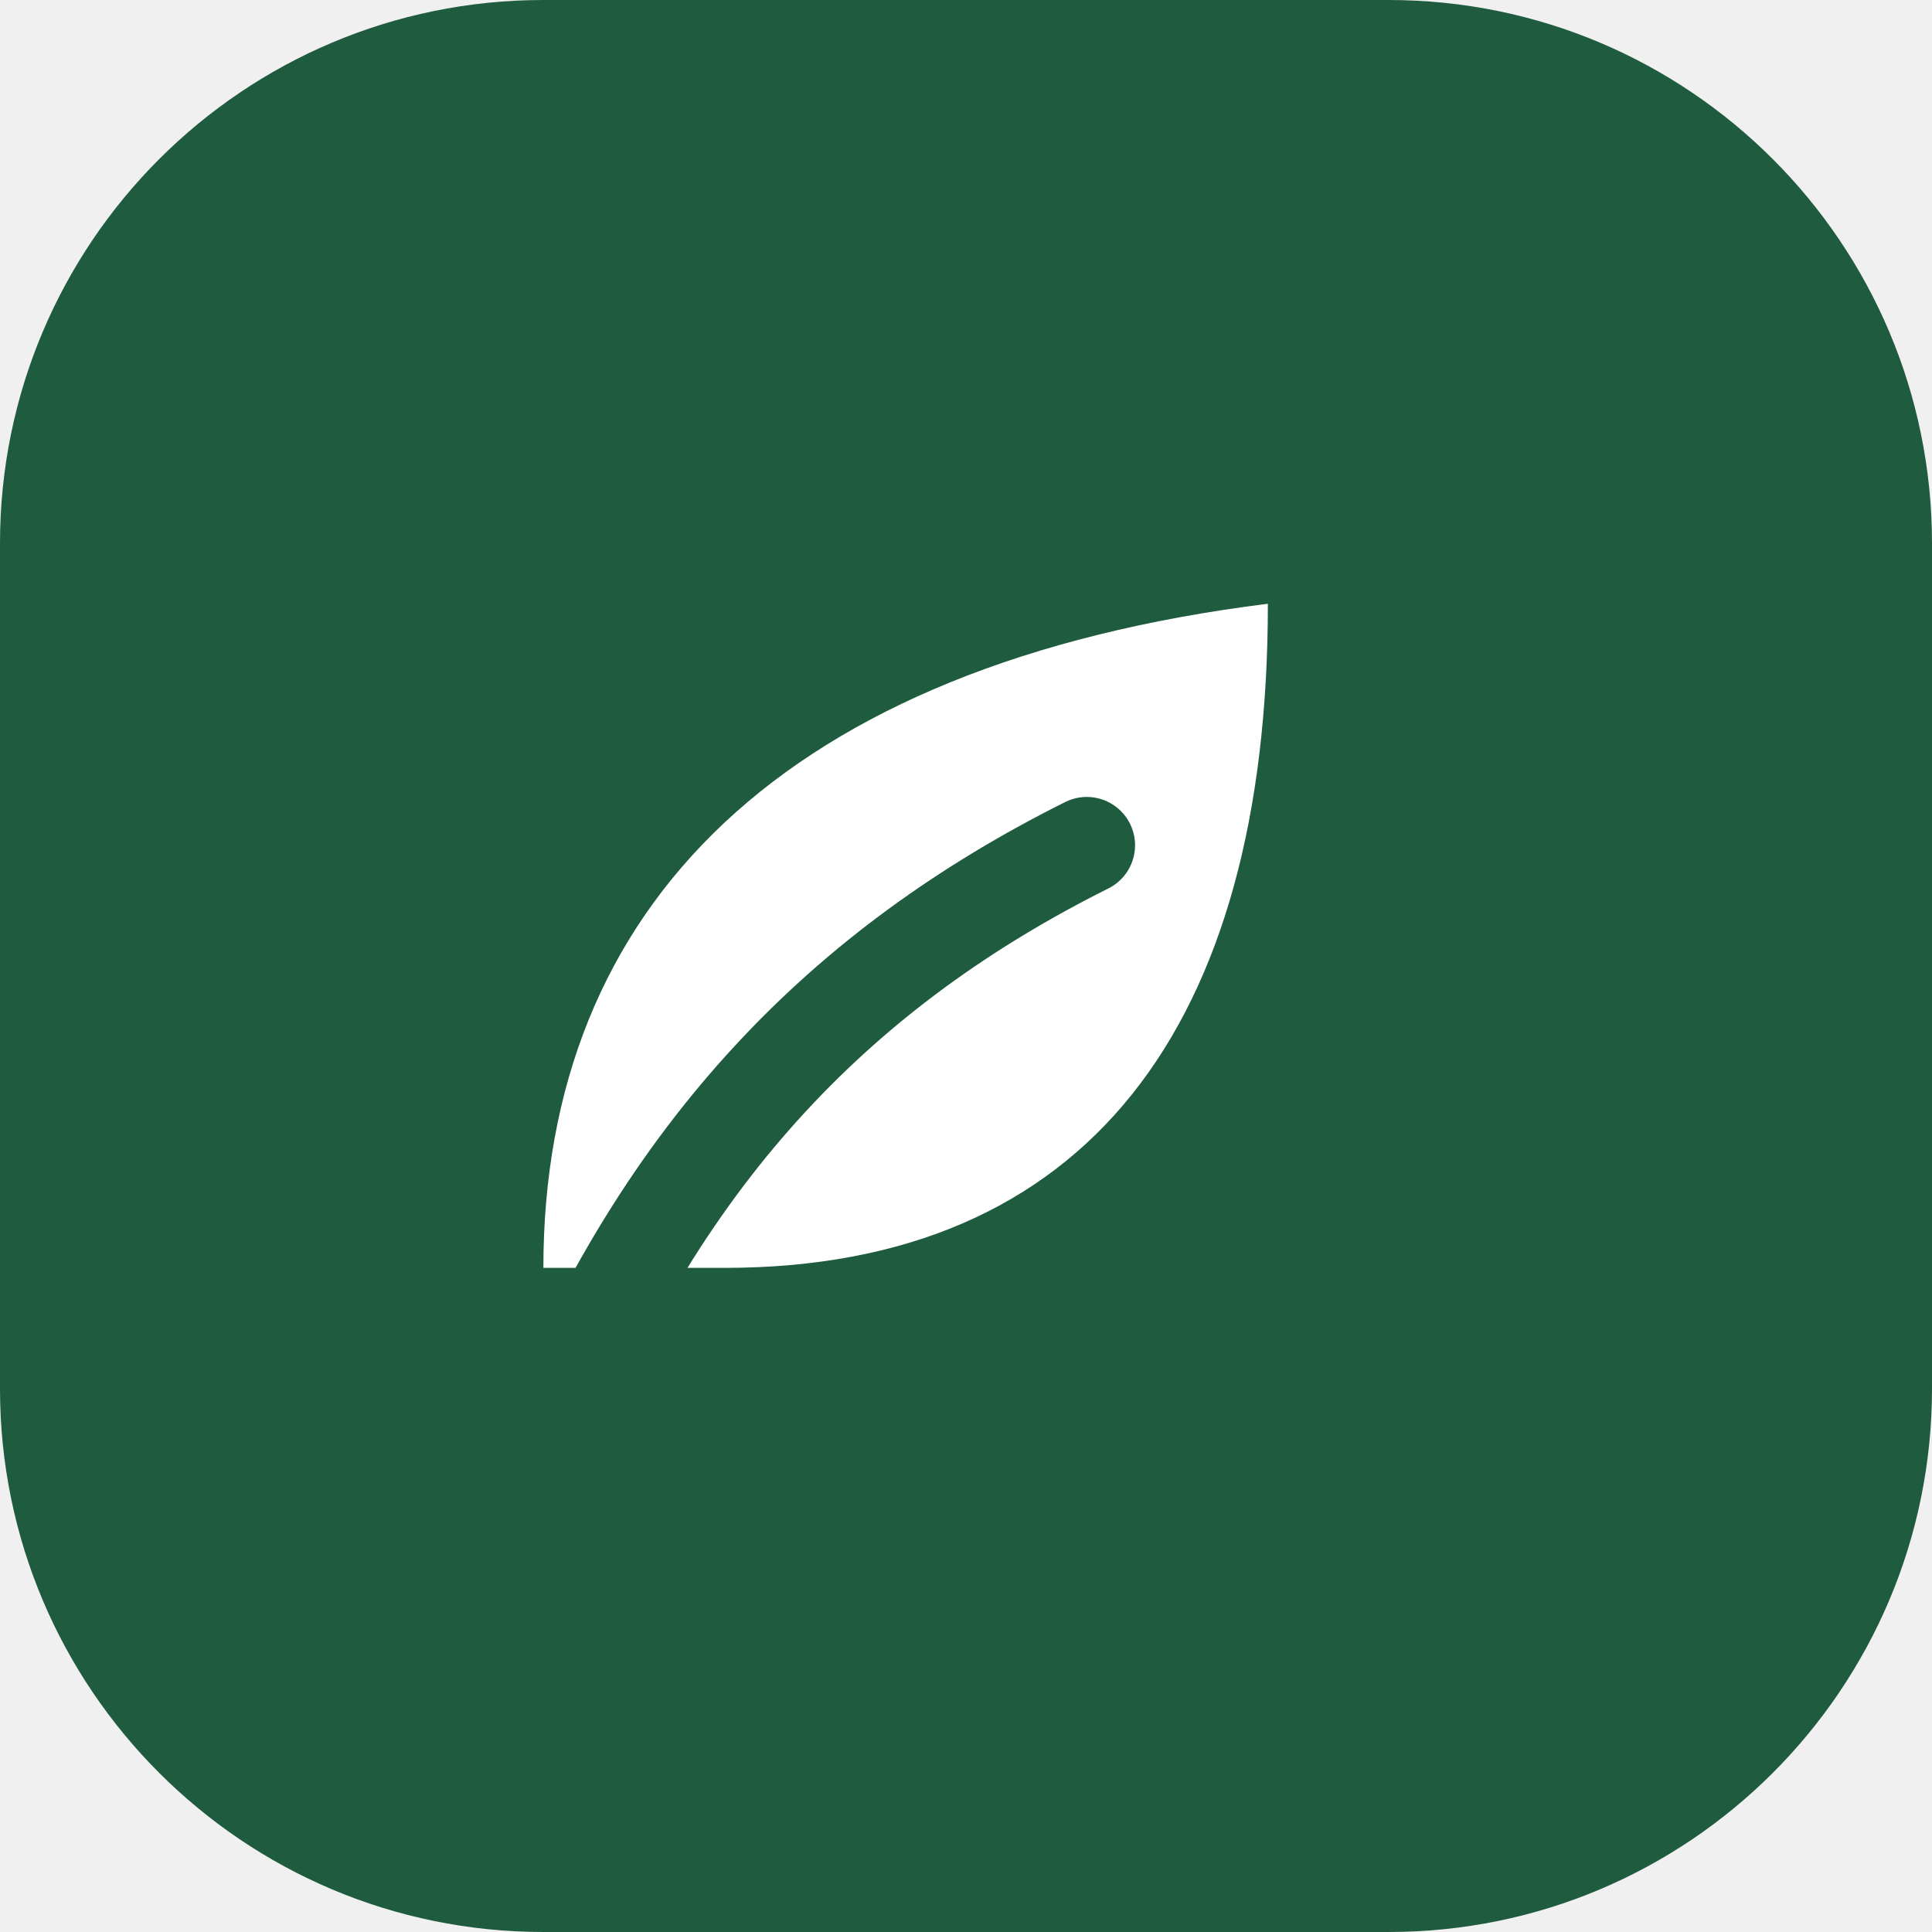
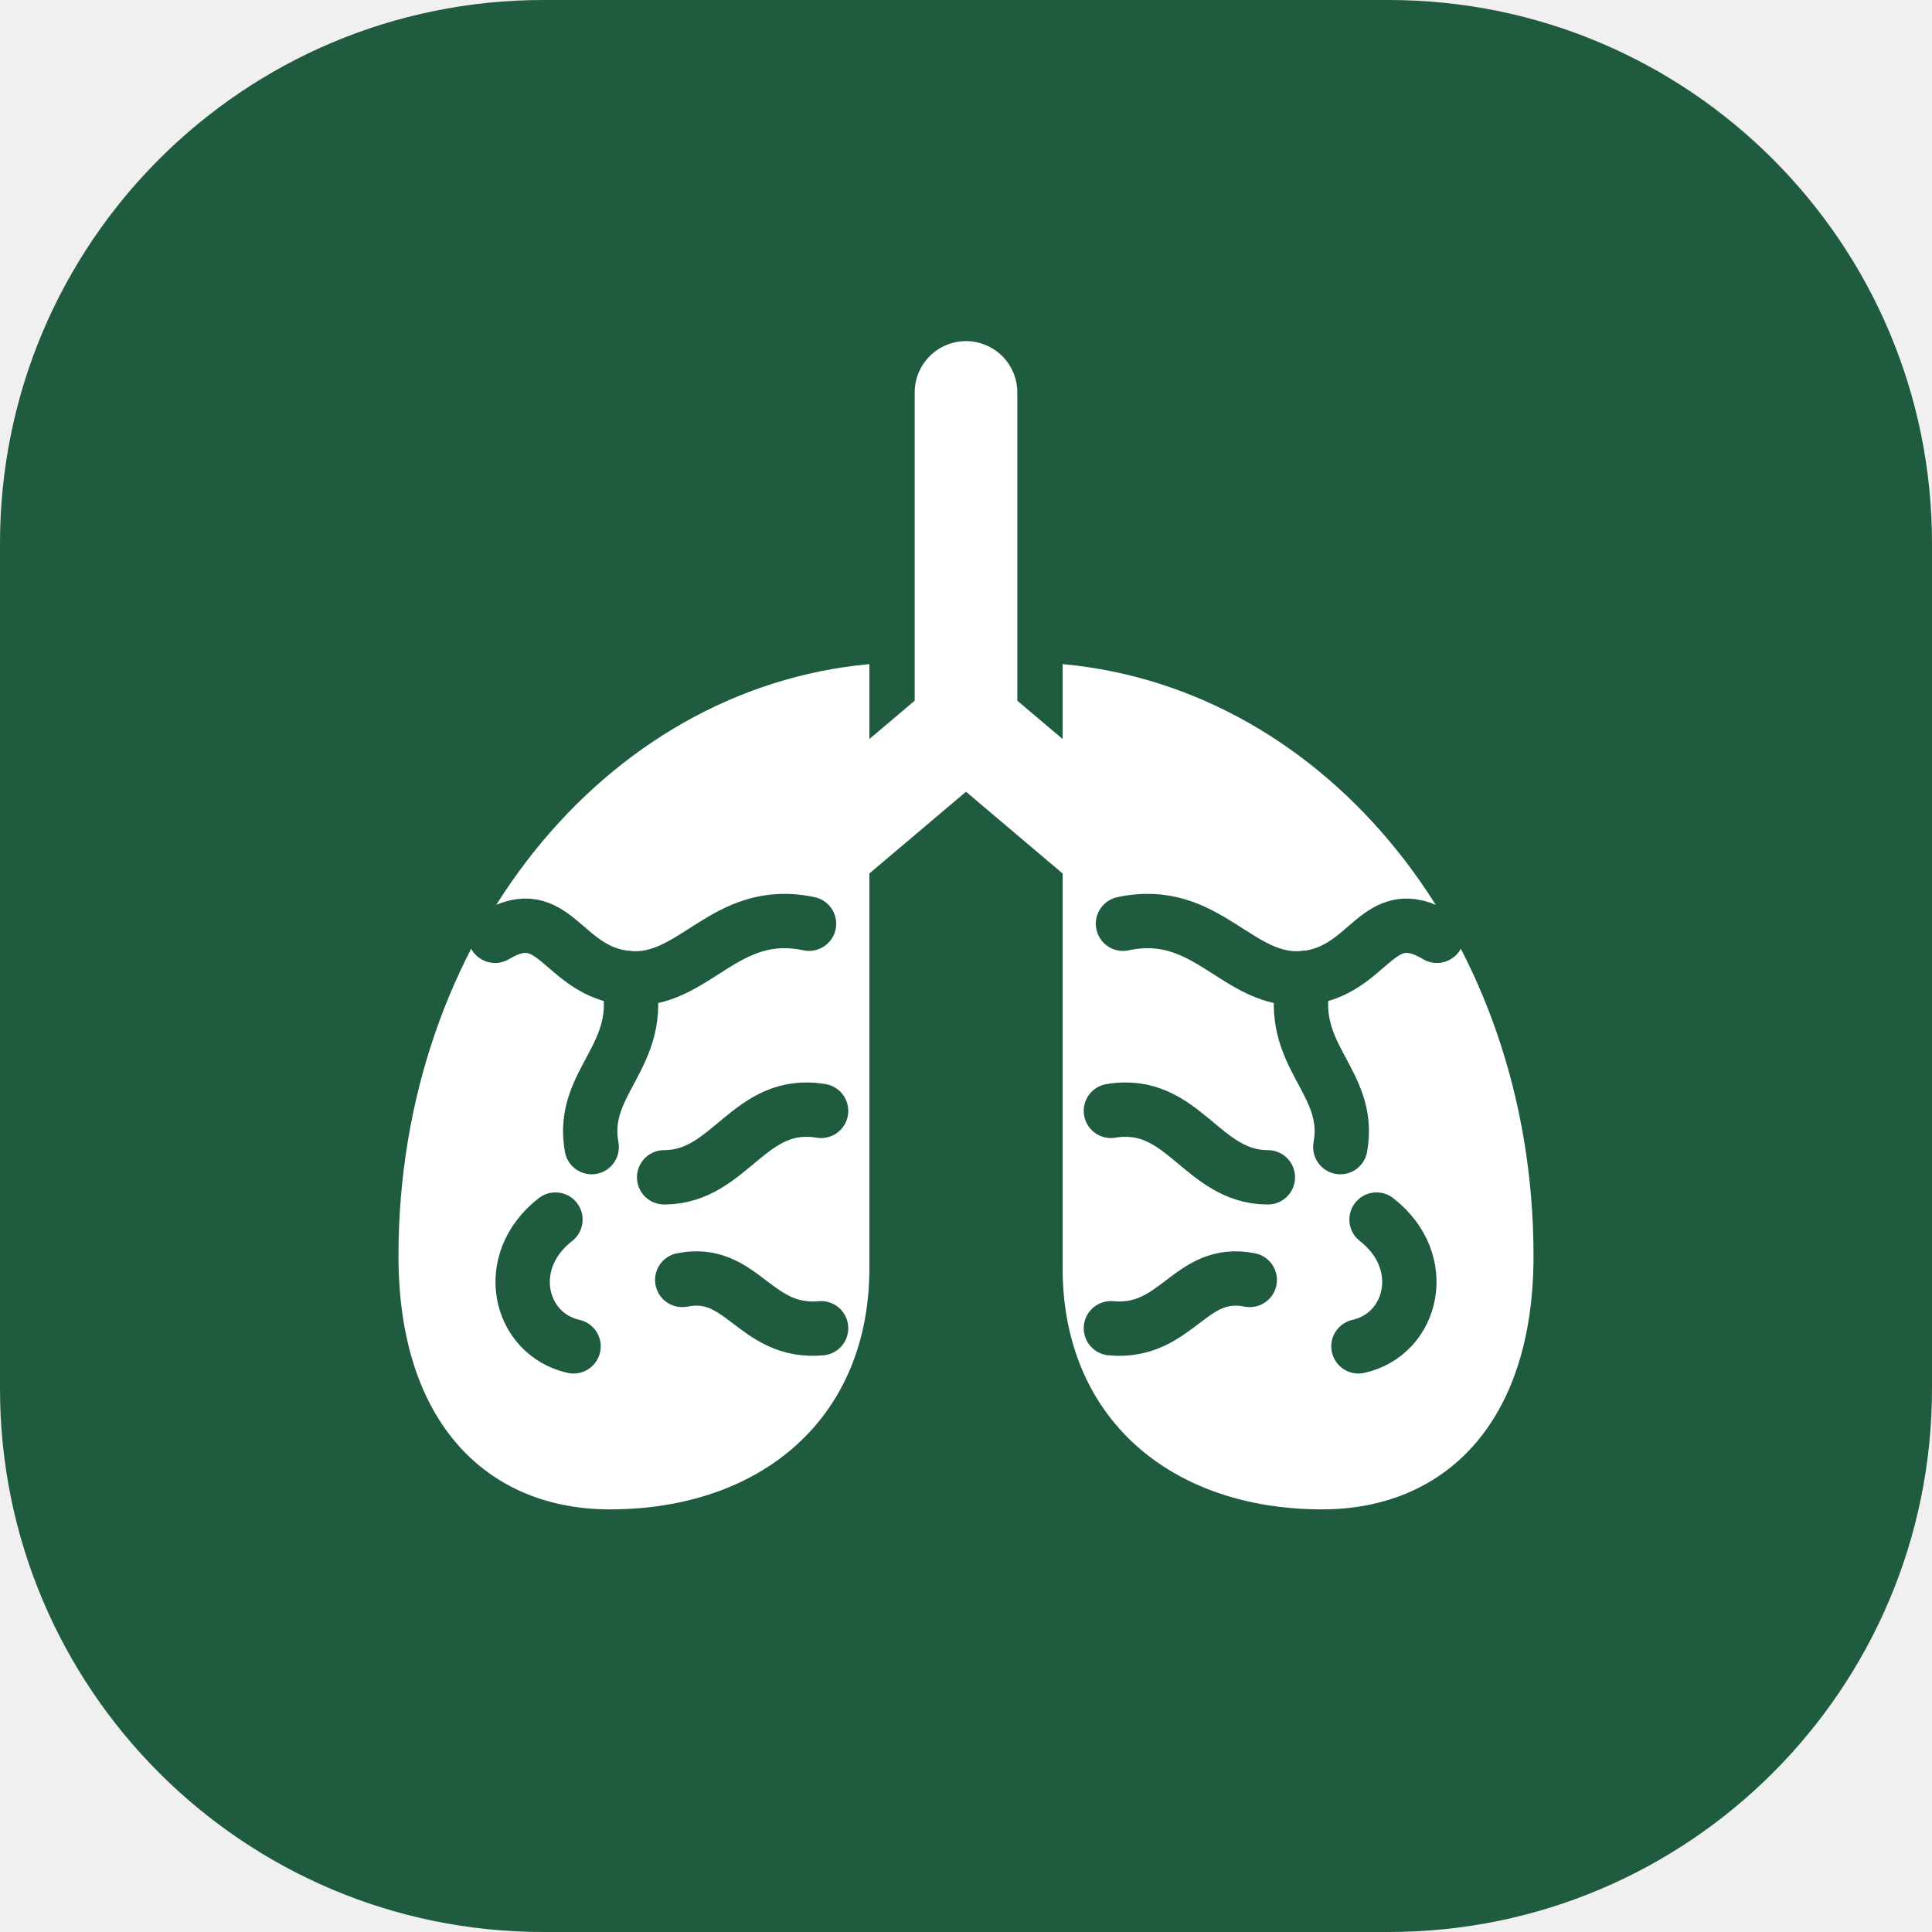
<svg xmlns="http://www.w3.org/2000/svg" viewBox="0 0 32 32">
  <rect width="32" height="32" rx="9" fill="#1f5b3f" />
-   <path d="M9 21c0-6 4-10 12-11 0 7-3 11-9 11-1 0-2 0-3 0Z" fill="#fff" />
-   <path d="M9 24c2-5 5-8 9-10" stroke="#1f5b3f" stroke-width="1.6" stroke-linecap="round" fill="none" />
+   <g fill="#fff">
+     <path d="M14.4 11C10 11.4 6.6 15.6 6.6 20.8 6.6 23.6 8.1 25 10.1 25 12.6 25 14.4 23.5 14.4 21Z" />
+     <path d="M17.6 11C22 11.4 25.4 15.6 25.4 20.8 25.4 23.6 23.9 25 21.9 25 19.4 25 17.6 23.5 17.6 21Z" />
+   </g>
+   <path d="M16 6.5V12M16 12l-2.6 2.2M16 12l2.6 2.2" stroke="#fff" stroke-width="1.7" stroke-linecap="round" stroke-linejoin="round" fill="none" />
+   <g stroke="#1f5b3f" stroke-width=".9" stroke-linecap="round" stroke-linejoin="round" fill="none">
+     <path d="M13.4 15.3c-1.4-.3-1.9 1-3 .9s-1.2-1.3-2.2-.7" />
+     <path d="M10.4 16.2c.3 1.3-.8 1.7-.6 2.8" />
+     <path d="M13.6 18.4c-1.2-.2-1.5 1.1-2.6 1.1M9.2 20.2c-.9.7-.6 1.9.3 2.1" />
+     <path d="M13.6 22c-1.1.1-1.3-1-2.3-.8" />
+     <path d="M18.6 15.3c1.4-.3 1.9 1 3 .9s1.2-1.300 2.200-.7" />
+     <path d="M21.6 16.2c-.3 1.3.8 1.7.6 2.8" />
+     <path d="M18.4 18.4c1.2-.2 1.5 1.1 2.600 1.100M22.800 20.200c.9.7.6 1.900-.3 2.100" />
+     <path d="M18.400 22c1.100.1 1.300-1 2.300-.8" />
+   </g>
</svg>
